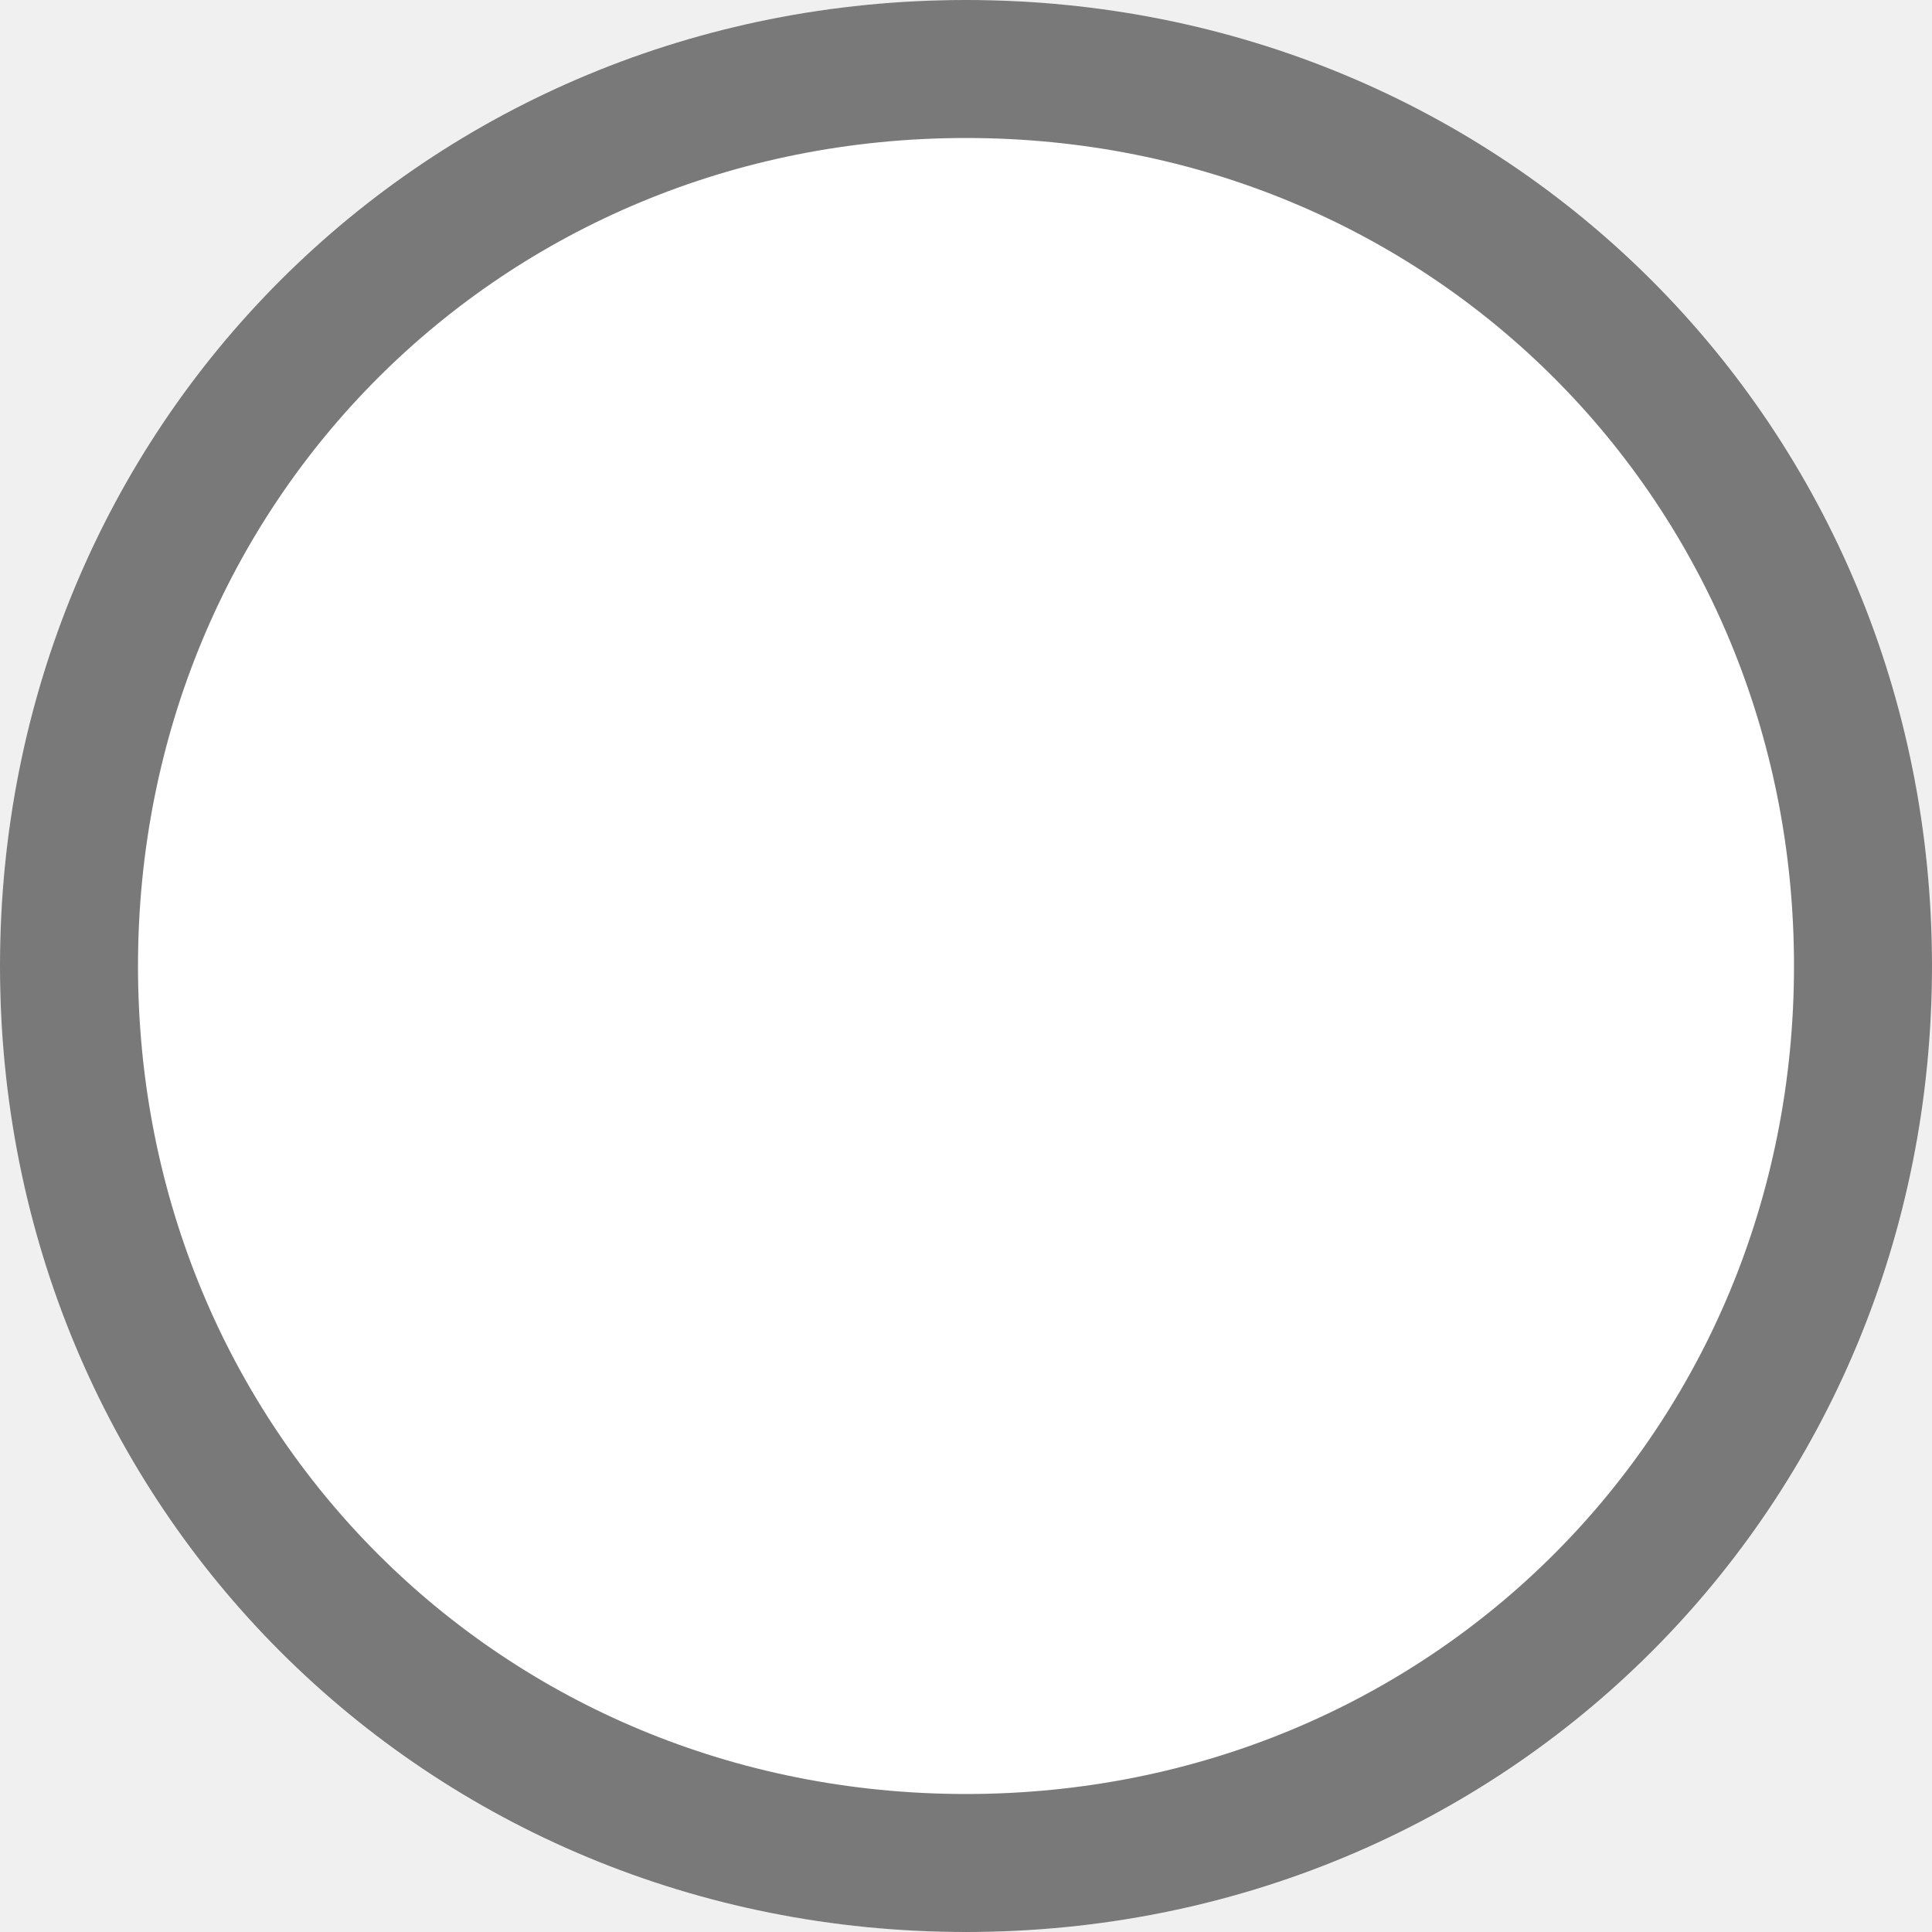
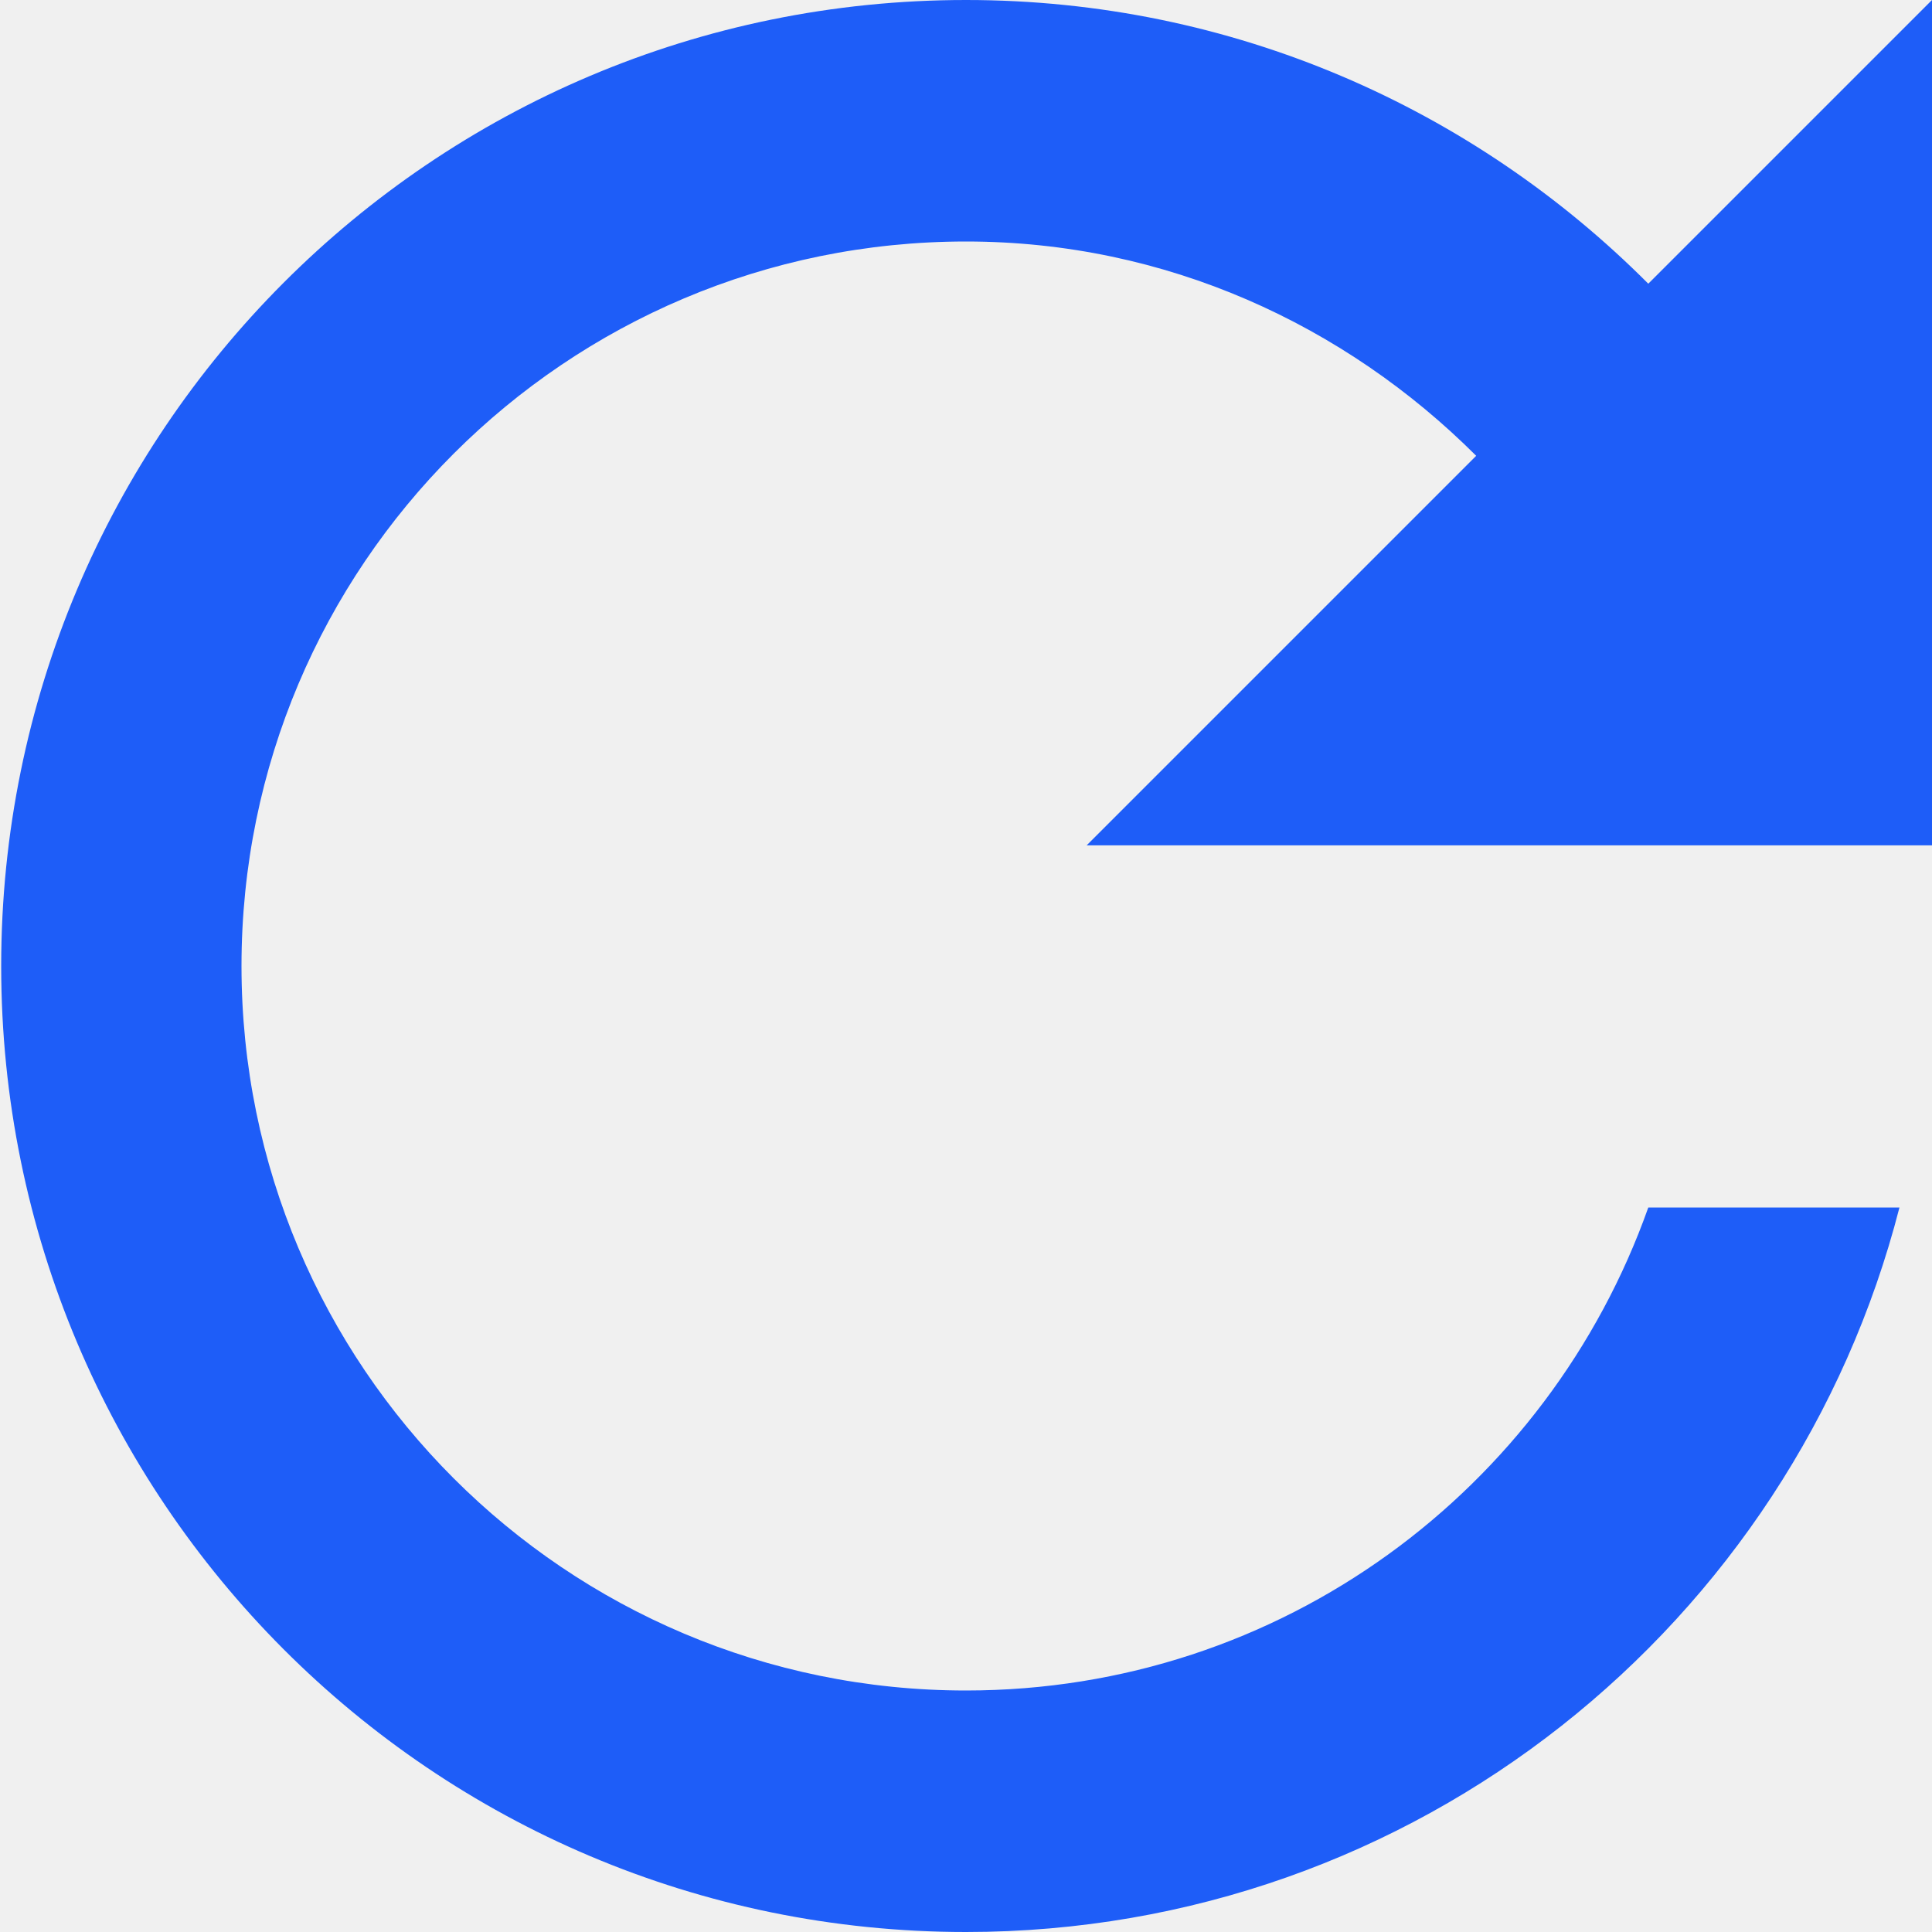
- <svg xmlns="http://www.w3.org/2000/svg" version="1.1" width="14px" height="14px" viewBox="1005 317  14 14">
-   <path d="M 1012 317  C 1015.92 317  1019 320.08  1019 324  C 1019 327.92  1015.92 331  1012 331  C 1008.08 331  1005 327.92  1005 324  C 1005 320.08  1008.08 317  1012 317  Z " fill-rule="nonzero" fill="#ffffff" stroke="none" />
-   <path d="M 1012 317.5  C 1015.64 317.5  1018.5 320.36  1018.5 324  C 1018.5 327.64  1015.64 330.5  1012 330.5  C 1008.36 330.5  1005.5 327.64  1005.5 324  C 1005.5 320.36  1008.36 317.5  1012 317.5  Z " stroke-width="1" stroke="#797979" fill="none" />
+ <svg xmlns="http://www.w3.org/2000/svg" version="1.1" width="13px" height="13px">
+   <g transform="matrix(1 0 0 1 -943 -389 )">
+     <path d="M 13 0  L 11.091 1.909  C 9.917 0.731  8.296 0  6.5 0  C 2.909 0  0.008 2.909  0.008 6.5  C 0.008 10.091  2.909 13  6.5 13  C 9.527 13  12.062 10.928  12.781 8.125  L 11.091 8.125  C 10.42 10.018  8.625 11.375  6.5 11.375  C 3.807 11.375  1.625 9.193  1.625 6.5  C 1.625 3.807  3.807 1.625  6.5 1.625  C 7.845 1.625  9.051 2.186  9.933 3.067  L 7.312 5.688  L 13 5.688  L 13 0  Z " fill-rule="nonzero" fill="#1e5df8" stroke="none" transform="matrix(1 0 0 1 943 389 )" />
+   </g>
</svg>
